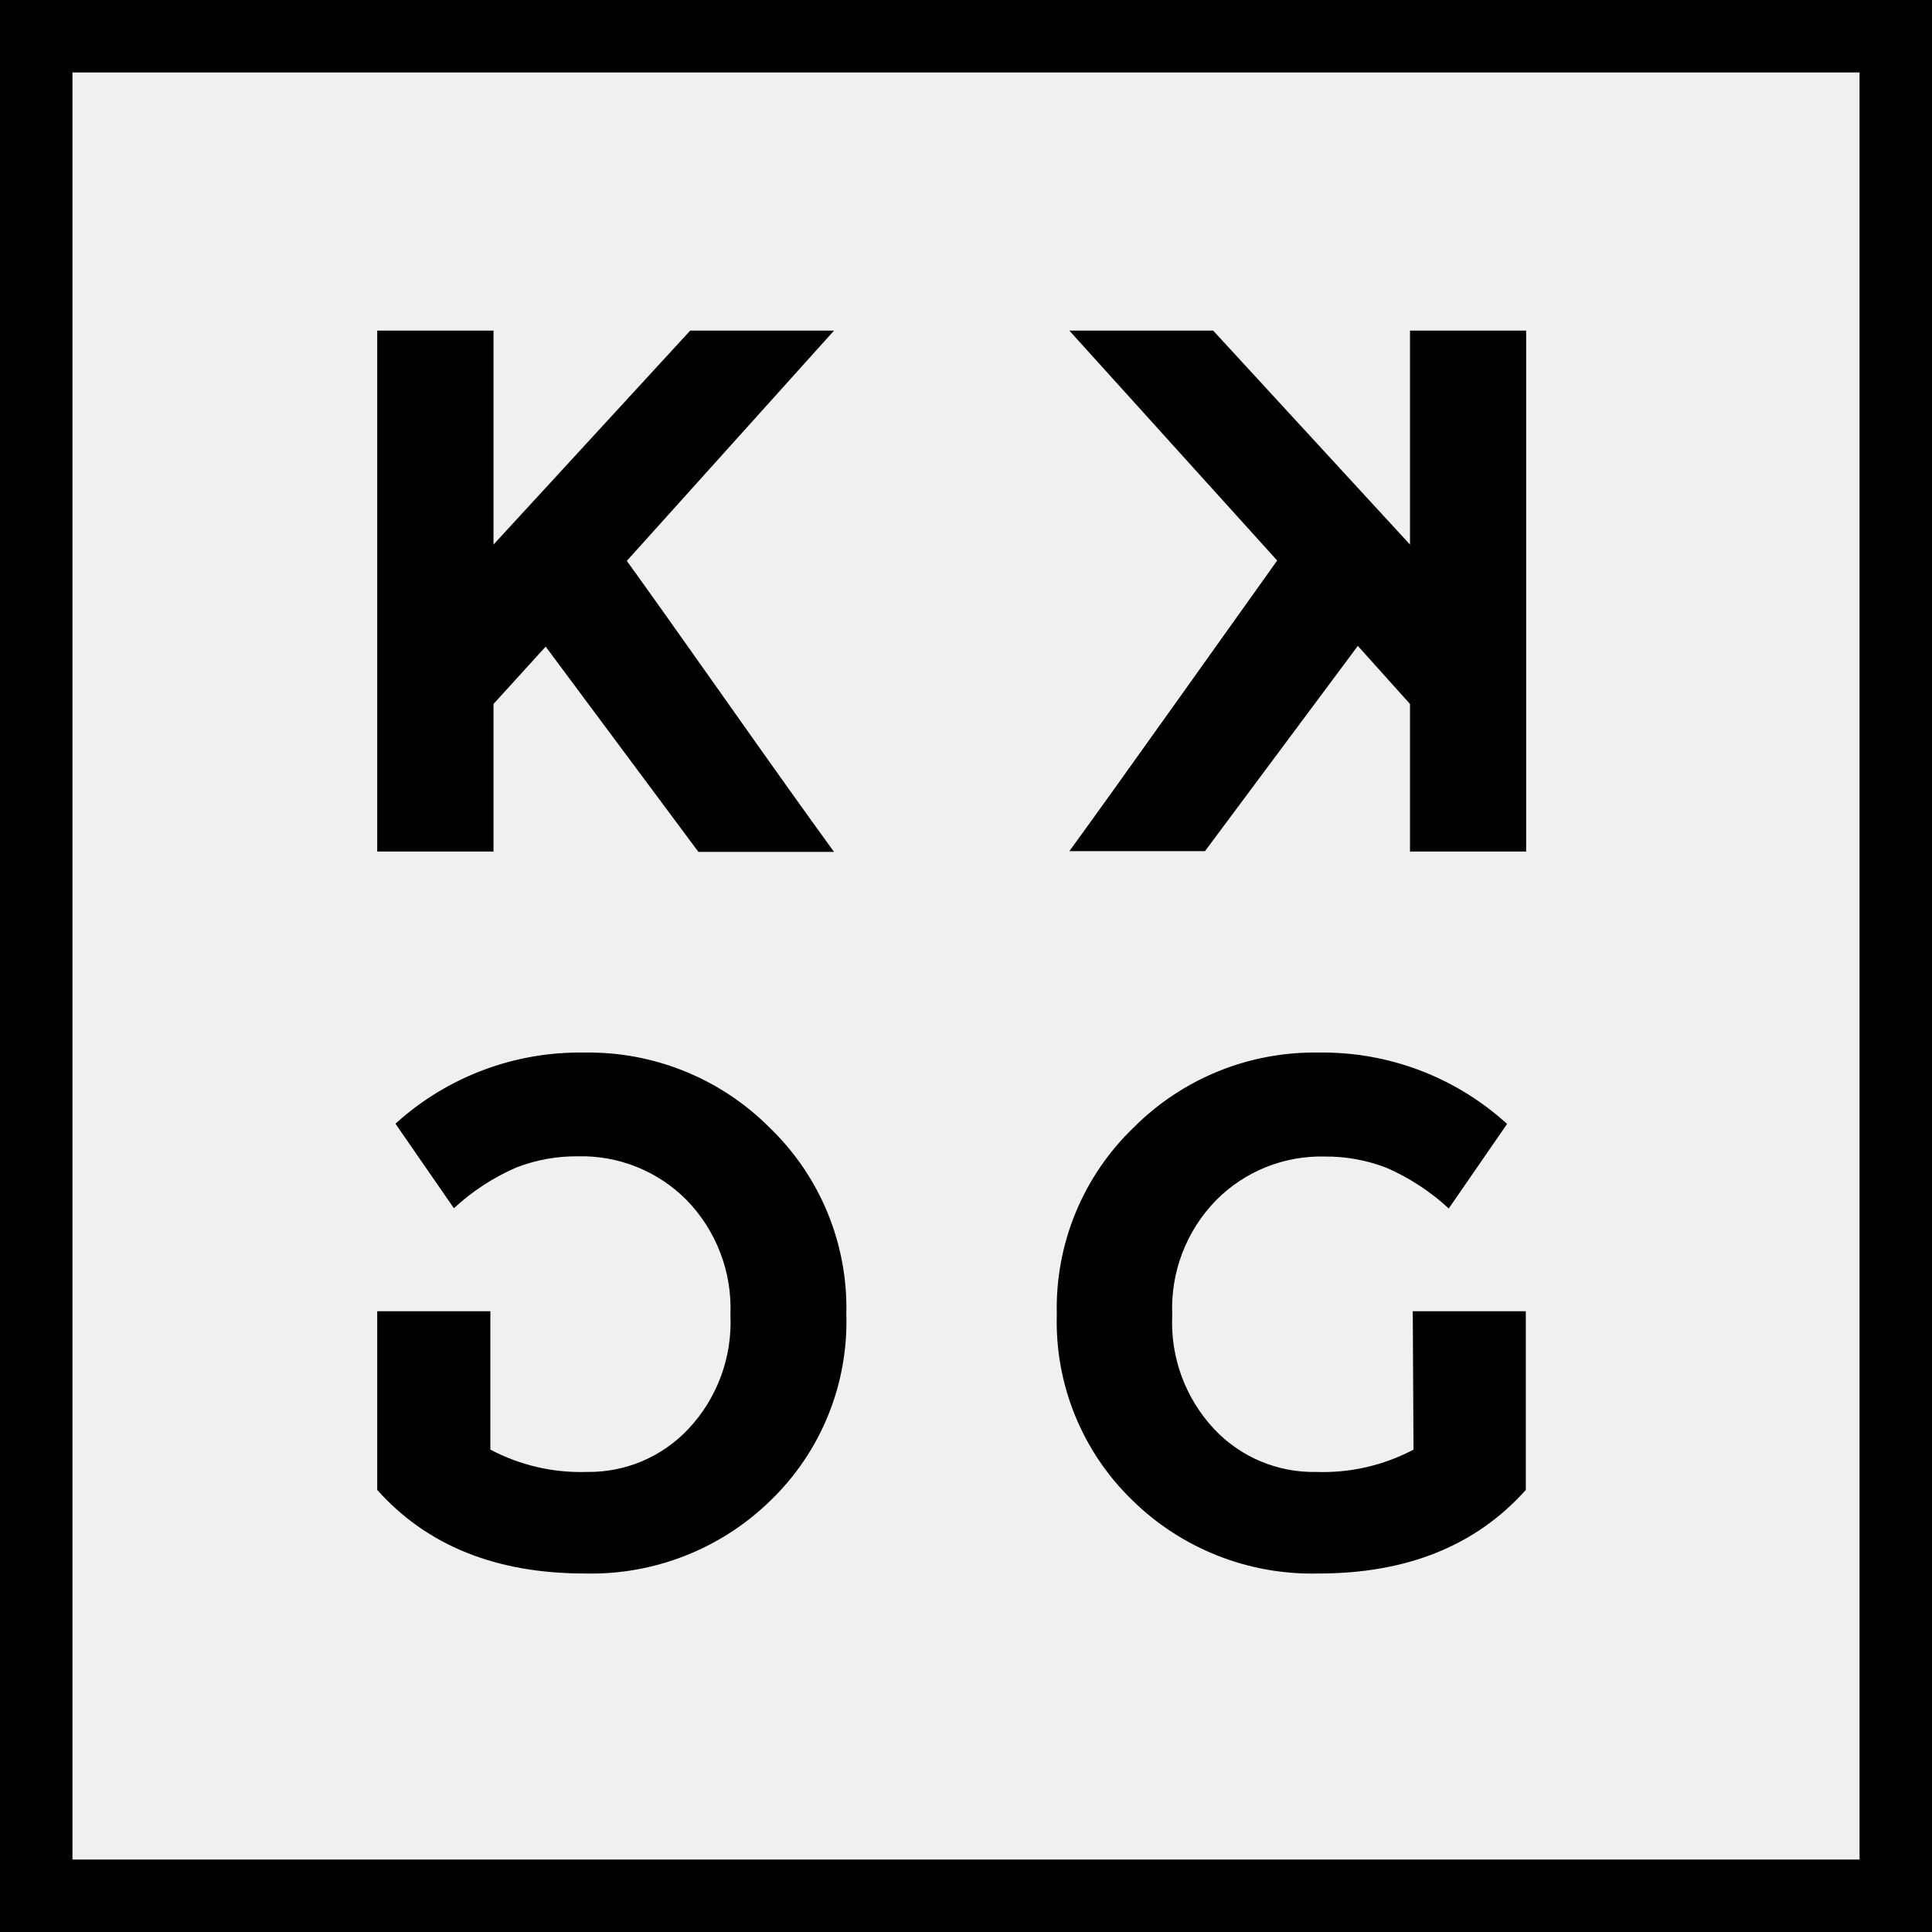
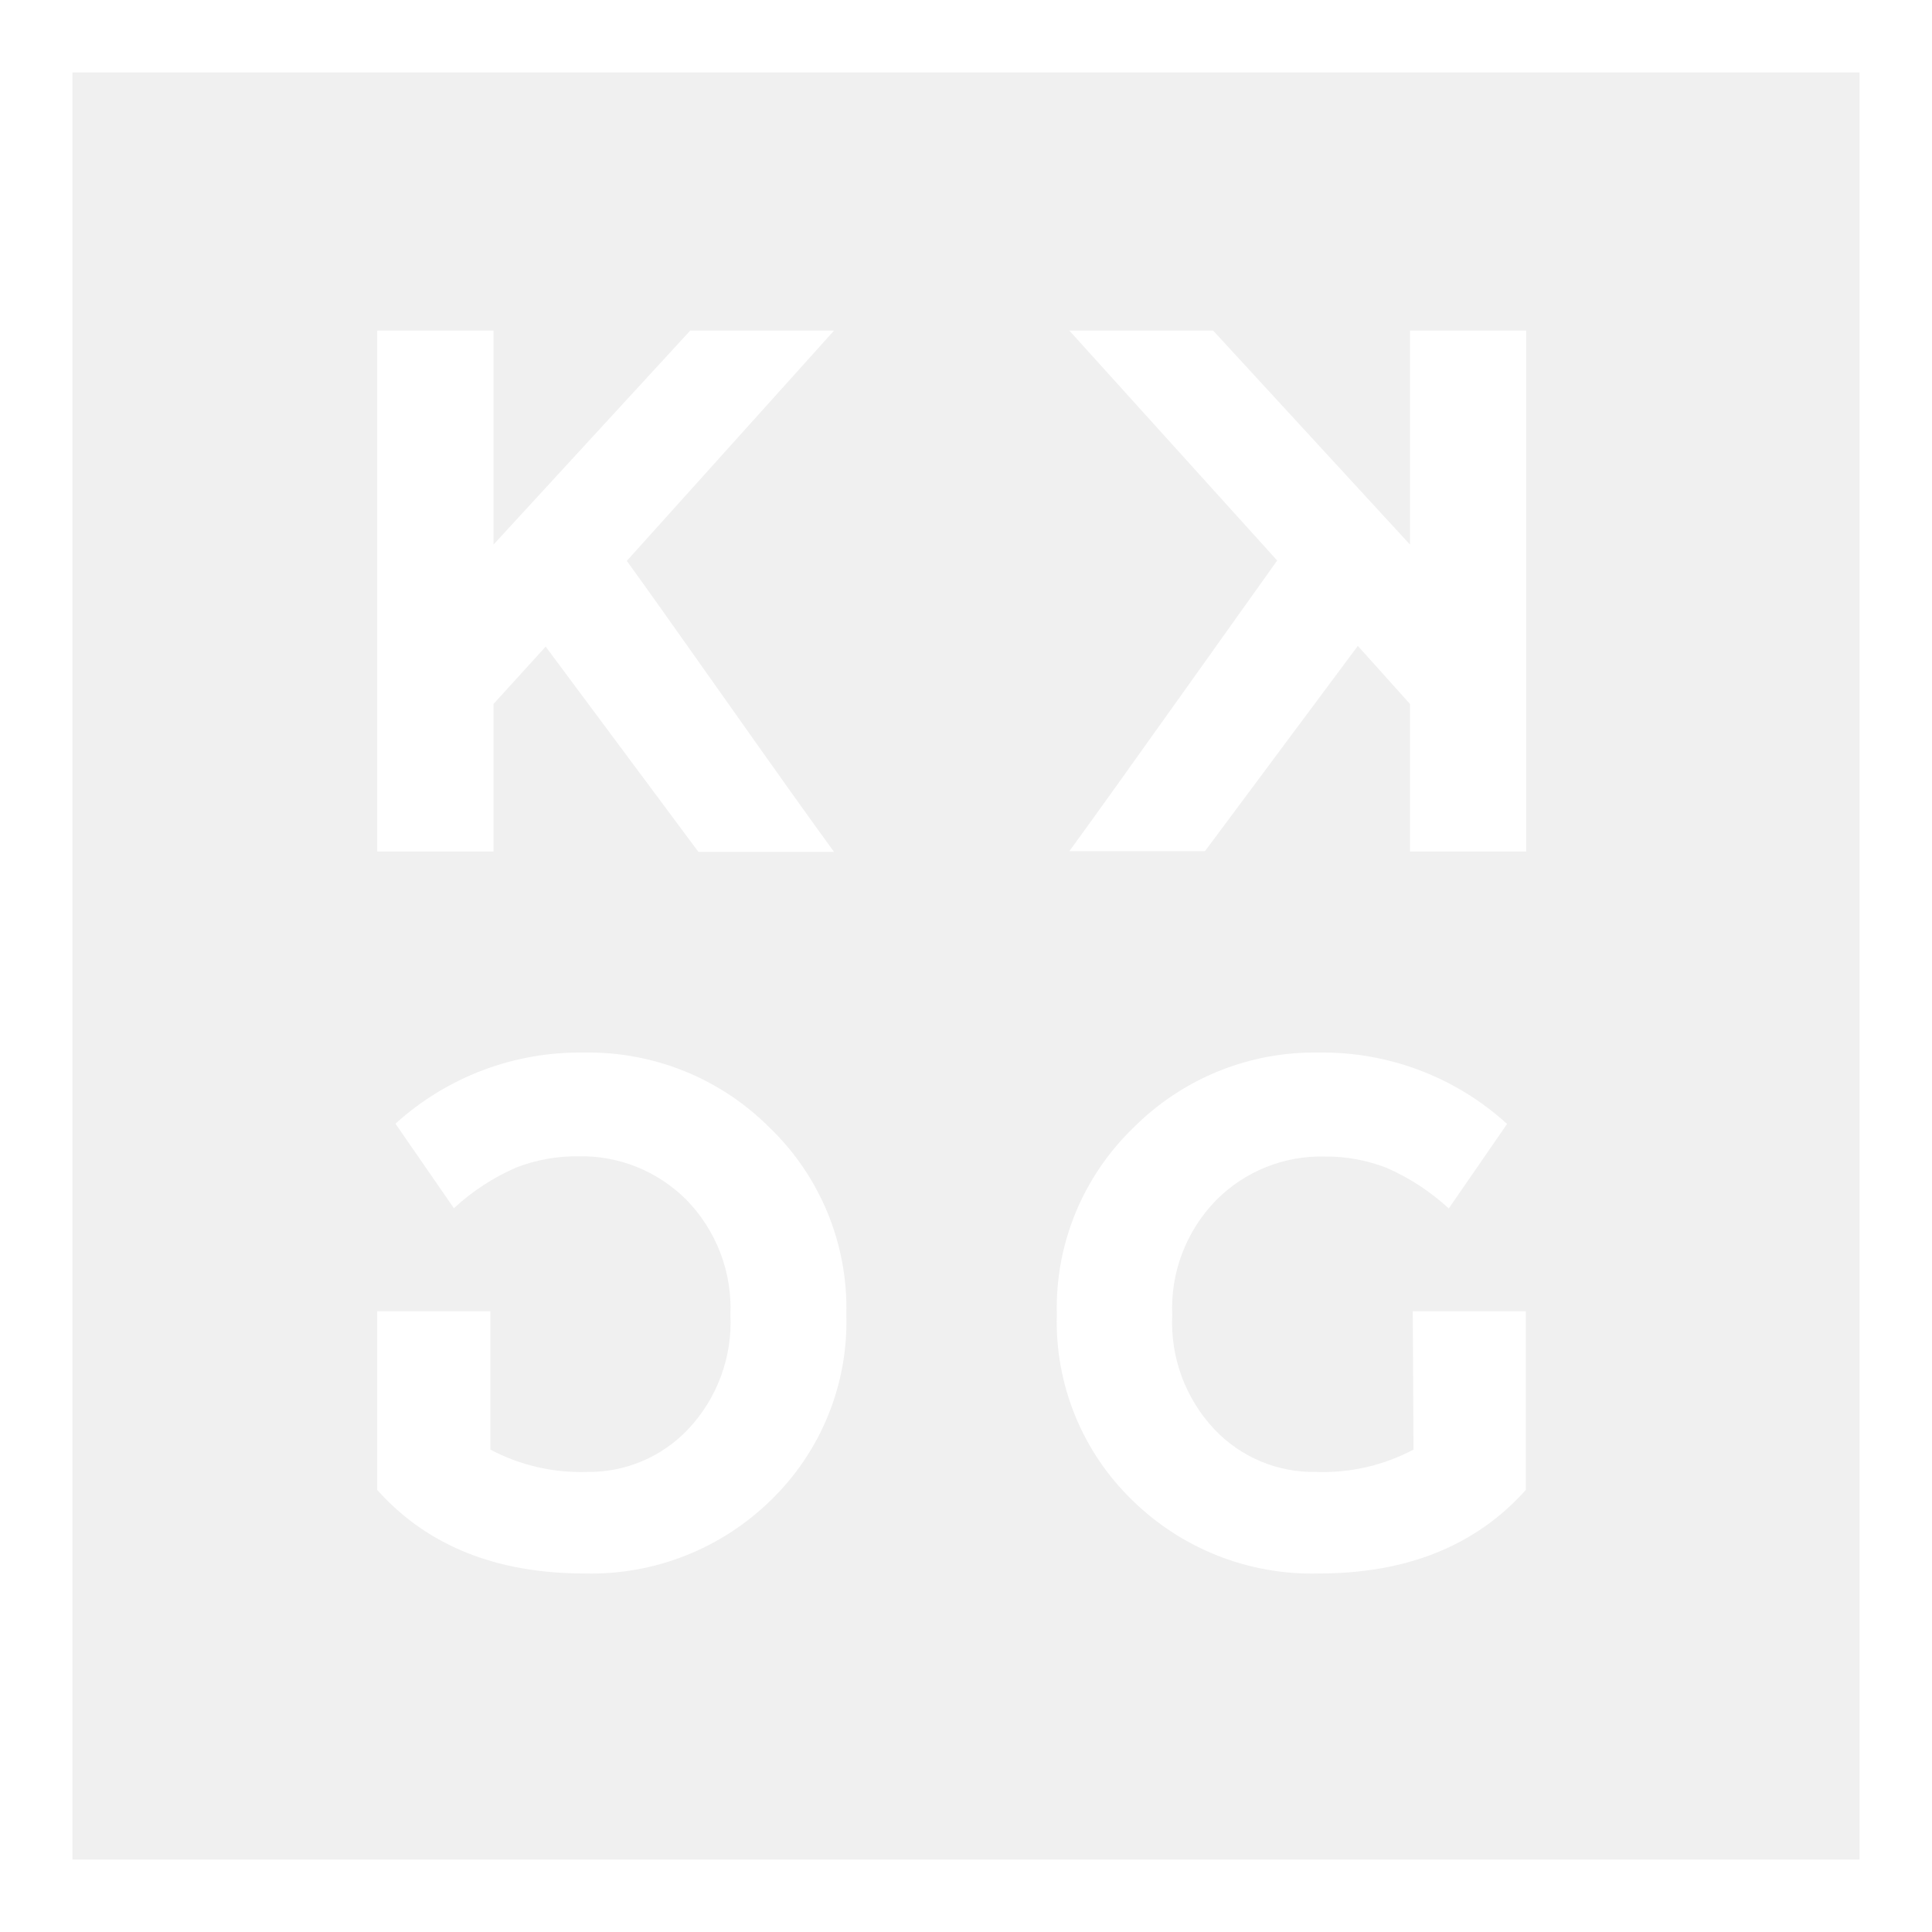
<svg xmlns="http://www.w3.org/2000/svg" id="8bc0187d-aeb6-4ce0-9f58-6c767fa2c1f9" data-name="Layer 1" viewBox="0 0 160 160">
+   <style>* { fill: white; }</style>
  <path d="M154,6V154H6V6H154m6-6H0V160H160V0Z" />
  <path d="M31.24,27.38h9.63V45.1L57.16,27.38H69.07L51.91,46.45Q54.15,49.54,60.12,58t8.95,12.55H57.84l-12.65-17L40.87,58.3V70.52H31.24Z" />
  <path d="M117,108.59h9.36v14.8q-6.19,6.93-17.18,6.92a21.22,21.22,0,0,1-15.42-6.08,20.57,20.57,0,0,1-6.24-15.37,20.74,20.74,0,0,1,6.36-15.48,21.12,21.12,0,0,1,15.33-6.21,22.65,22.65,0,0,1,15.6,5.91l-4.83,7a18.53,18.53,0,0,0-5.16-3.37,13.76,13.76,0,0,0-5.1-.93,12.23,12.23,0,0,0-9,3.61,12.8,12.8,0,0,0-3.64,9.52,12.9,12.9,0,0,0,3.49,9.46A11.28,11.28,0,0,0,109,121.9a16,16,0,0,0,8.06-1.85Z" />
  <path d="M126.39,70.52h-9.62V58.3l-4.32-4.81-12.66,17H88.56q3-4.12,9-12.55t8.21-11.52L88.56,27.38h11.91l16.3,17.72V27.38h9.62Z" />
  <path d="M40.61,120.05a16,16,0,0,0,8,1.85A11.3,11.3,0,0,0,57,118.35a12.9,12.9,0,0,0,3.49-9.46,12.84,12.84,0,0,0-3.64-9.52,12.25,12.25,0,0,0-9-3.61,13.76,13.76,0,0,0-5.1.93,18.39,18.39,0,0,0-5.16,3.37l-4.84-7A22.69,22.69,0,0,1,48.4,87.17a21.15,21.15,0,0,1,15.33,6.21,20.74,20.74,0,0,1,6.36,15.48,20.57,20.57,0,0,1-6.24,15.37,21.26,21.26,0,0,1-15.43,6.08q-11,0-17.18-6.92v-14.8h9.37Z" />
</svg>
